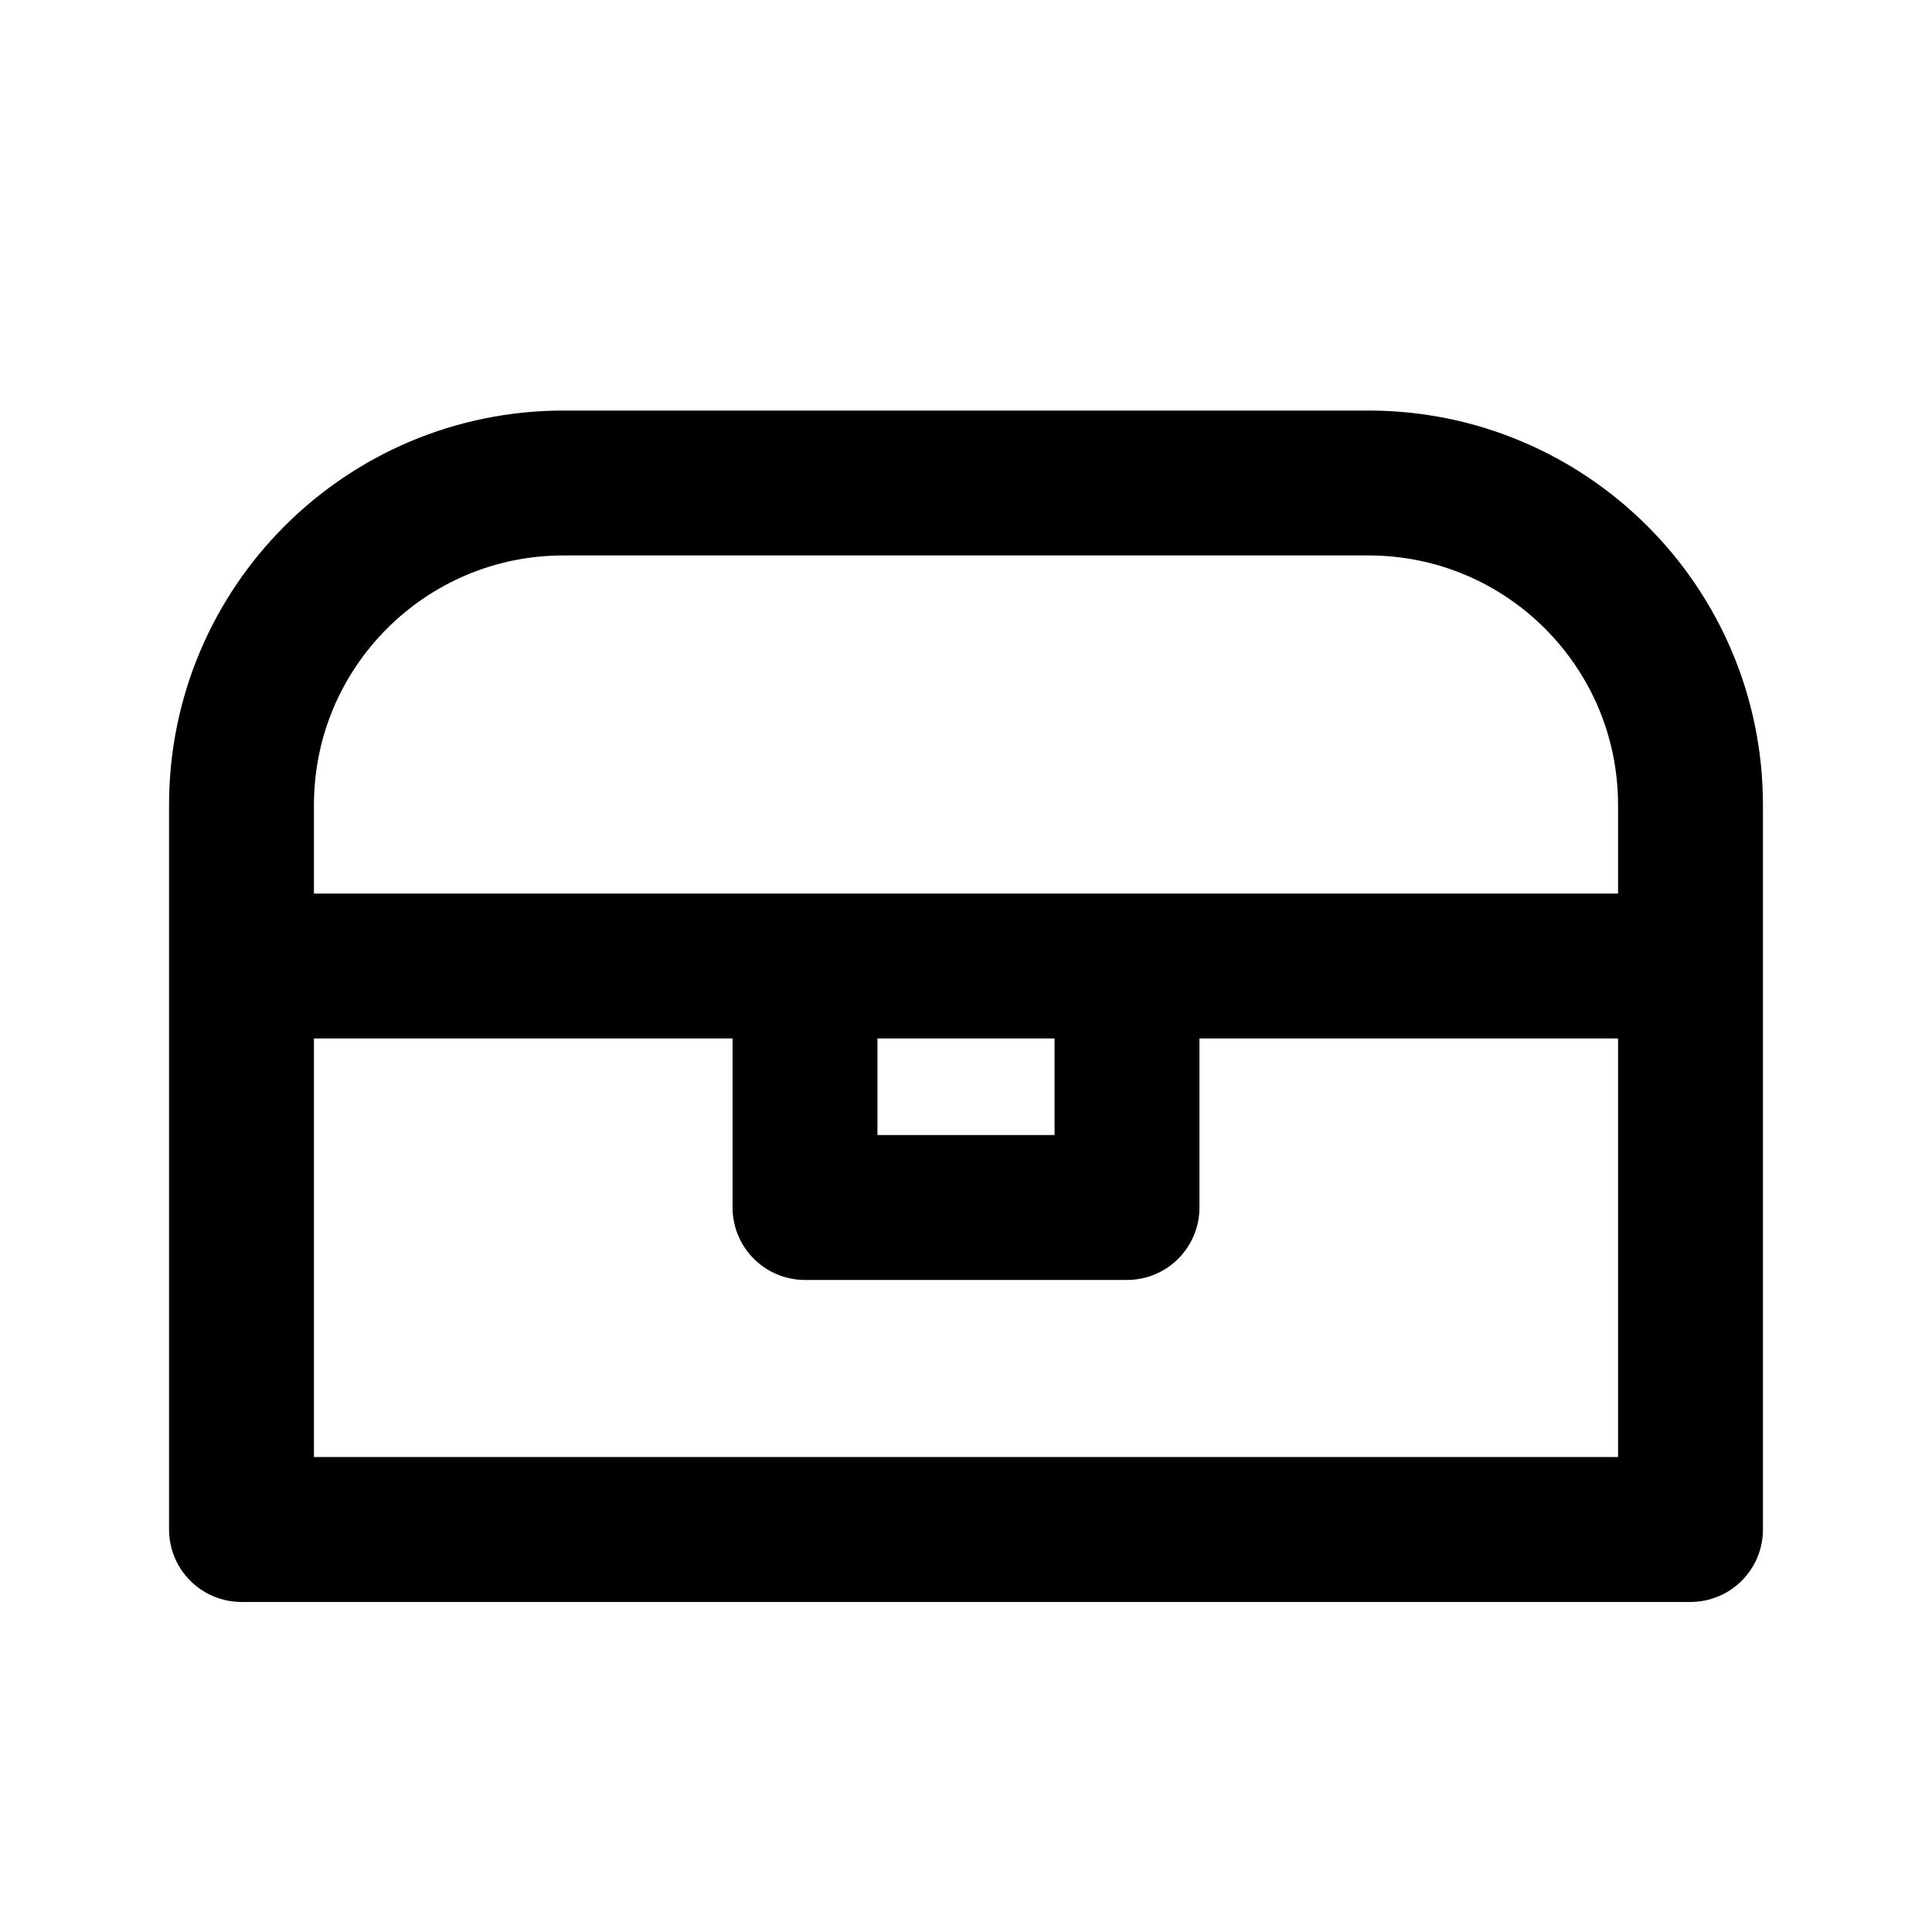
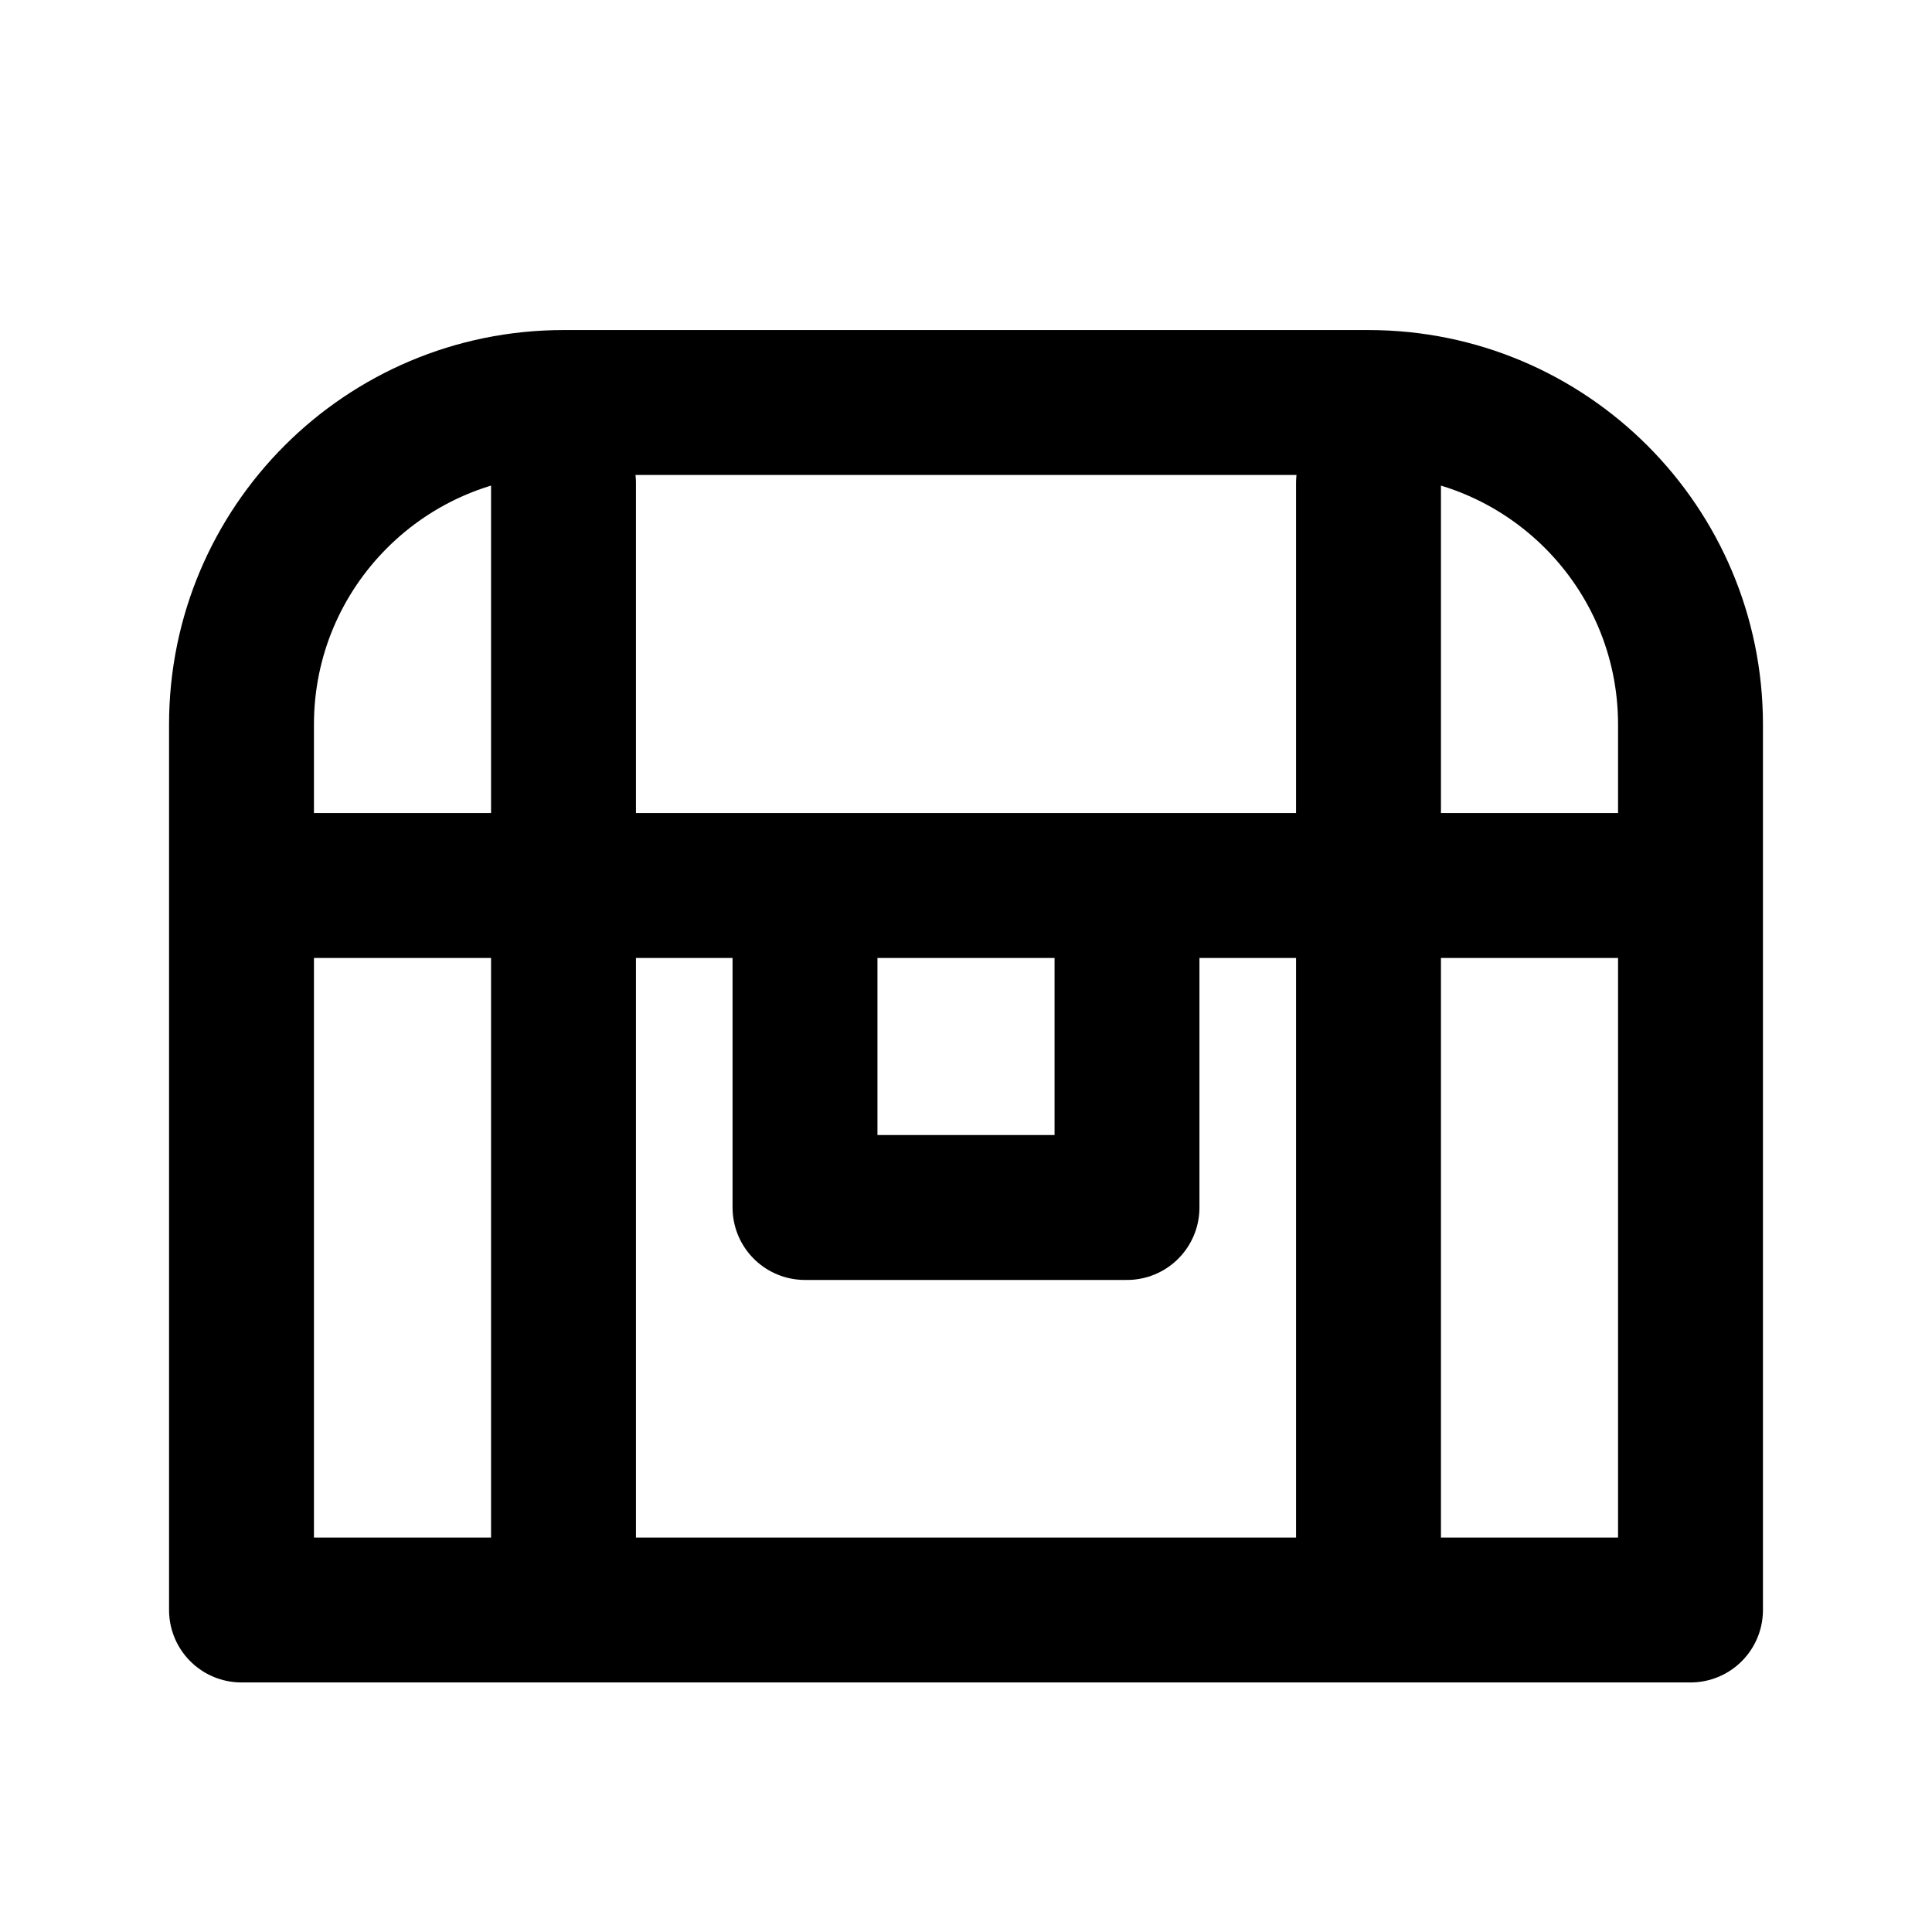
<svg xmlns="http://www.w3.org/2000/svg" viewBox="0 0 24 24" fill="none" stroke="currentColor" stroke-width="1.8" stroke-linecap="round" stroke-linejoin="round">
-   <path d="M3 10a4 4 0 0 1 4-4h10a4 4 0 0 1 4 4v9H3ZM3 12h18M10 12v3h4v-3" />
+   <path d="M3 11V9a4 4 0 0 1 4-4h10a4 4 0 0 1 4 4v11H3ZM3 11h18M7 6v14M17 6v14M10 11v4h4v-4" />
</svg>
